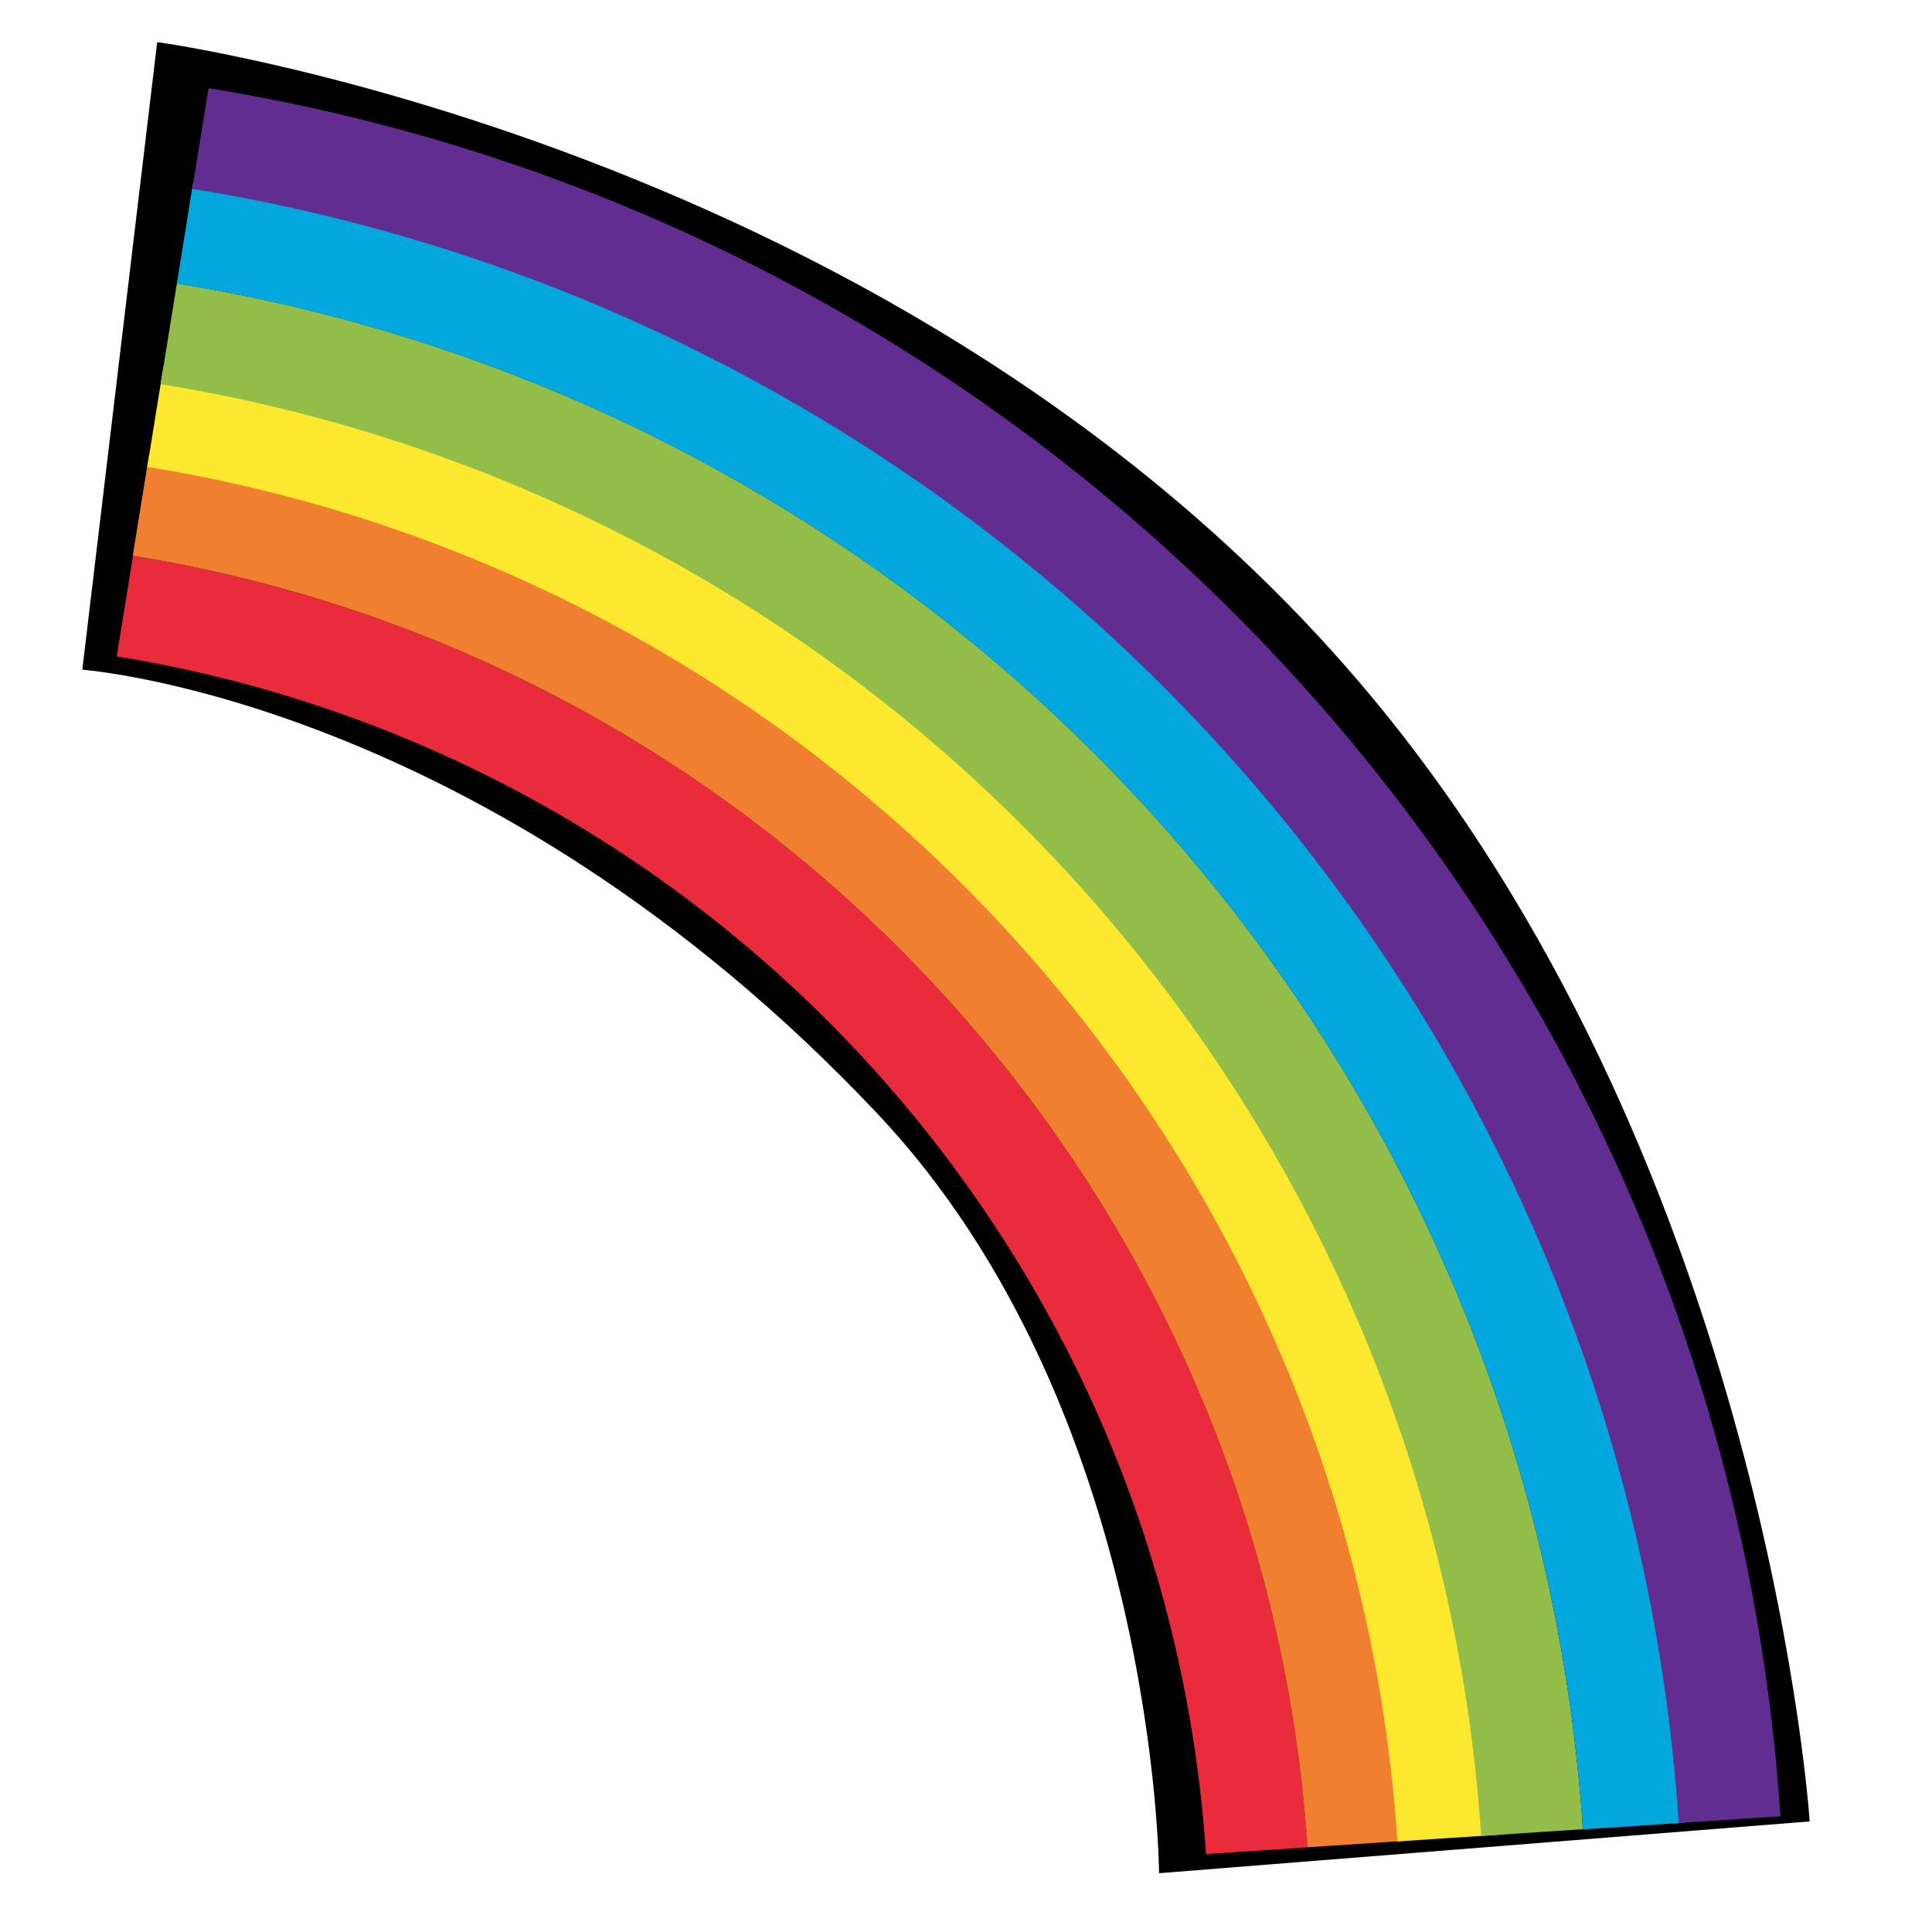
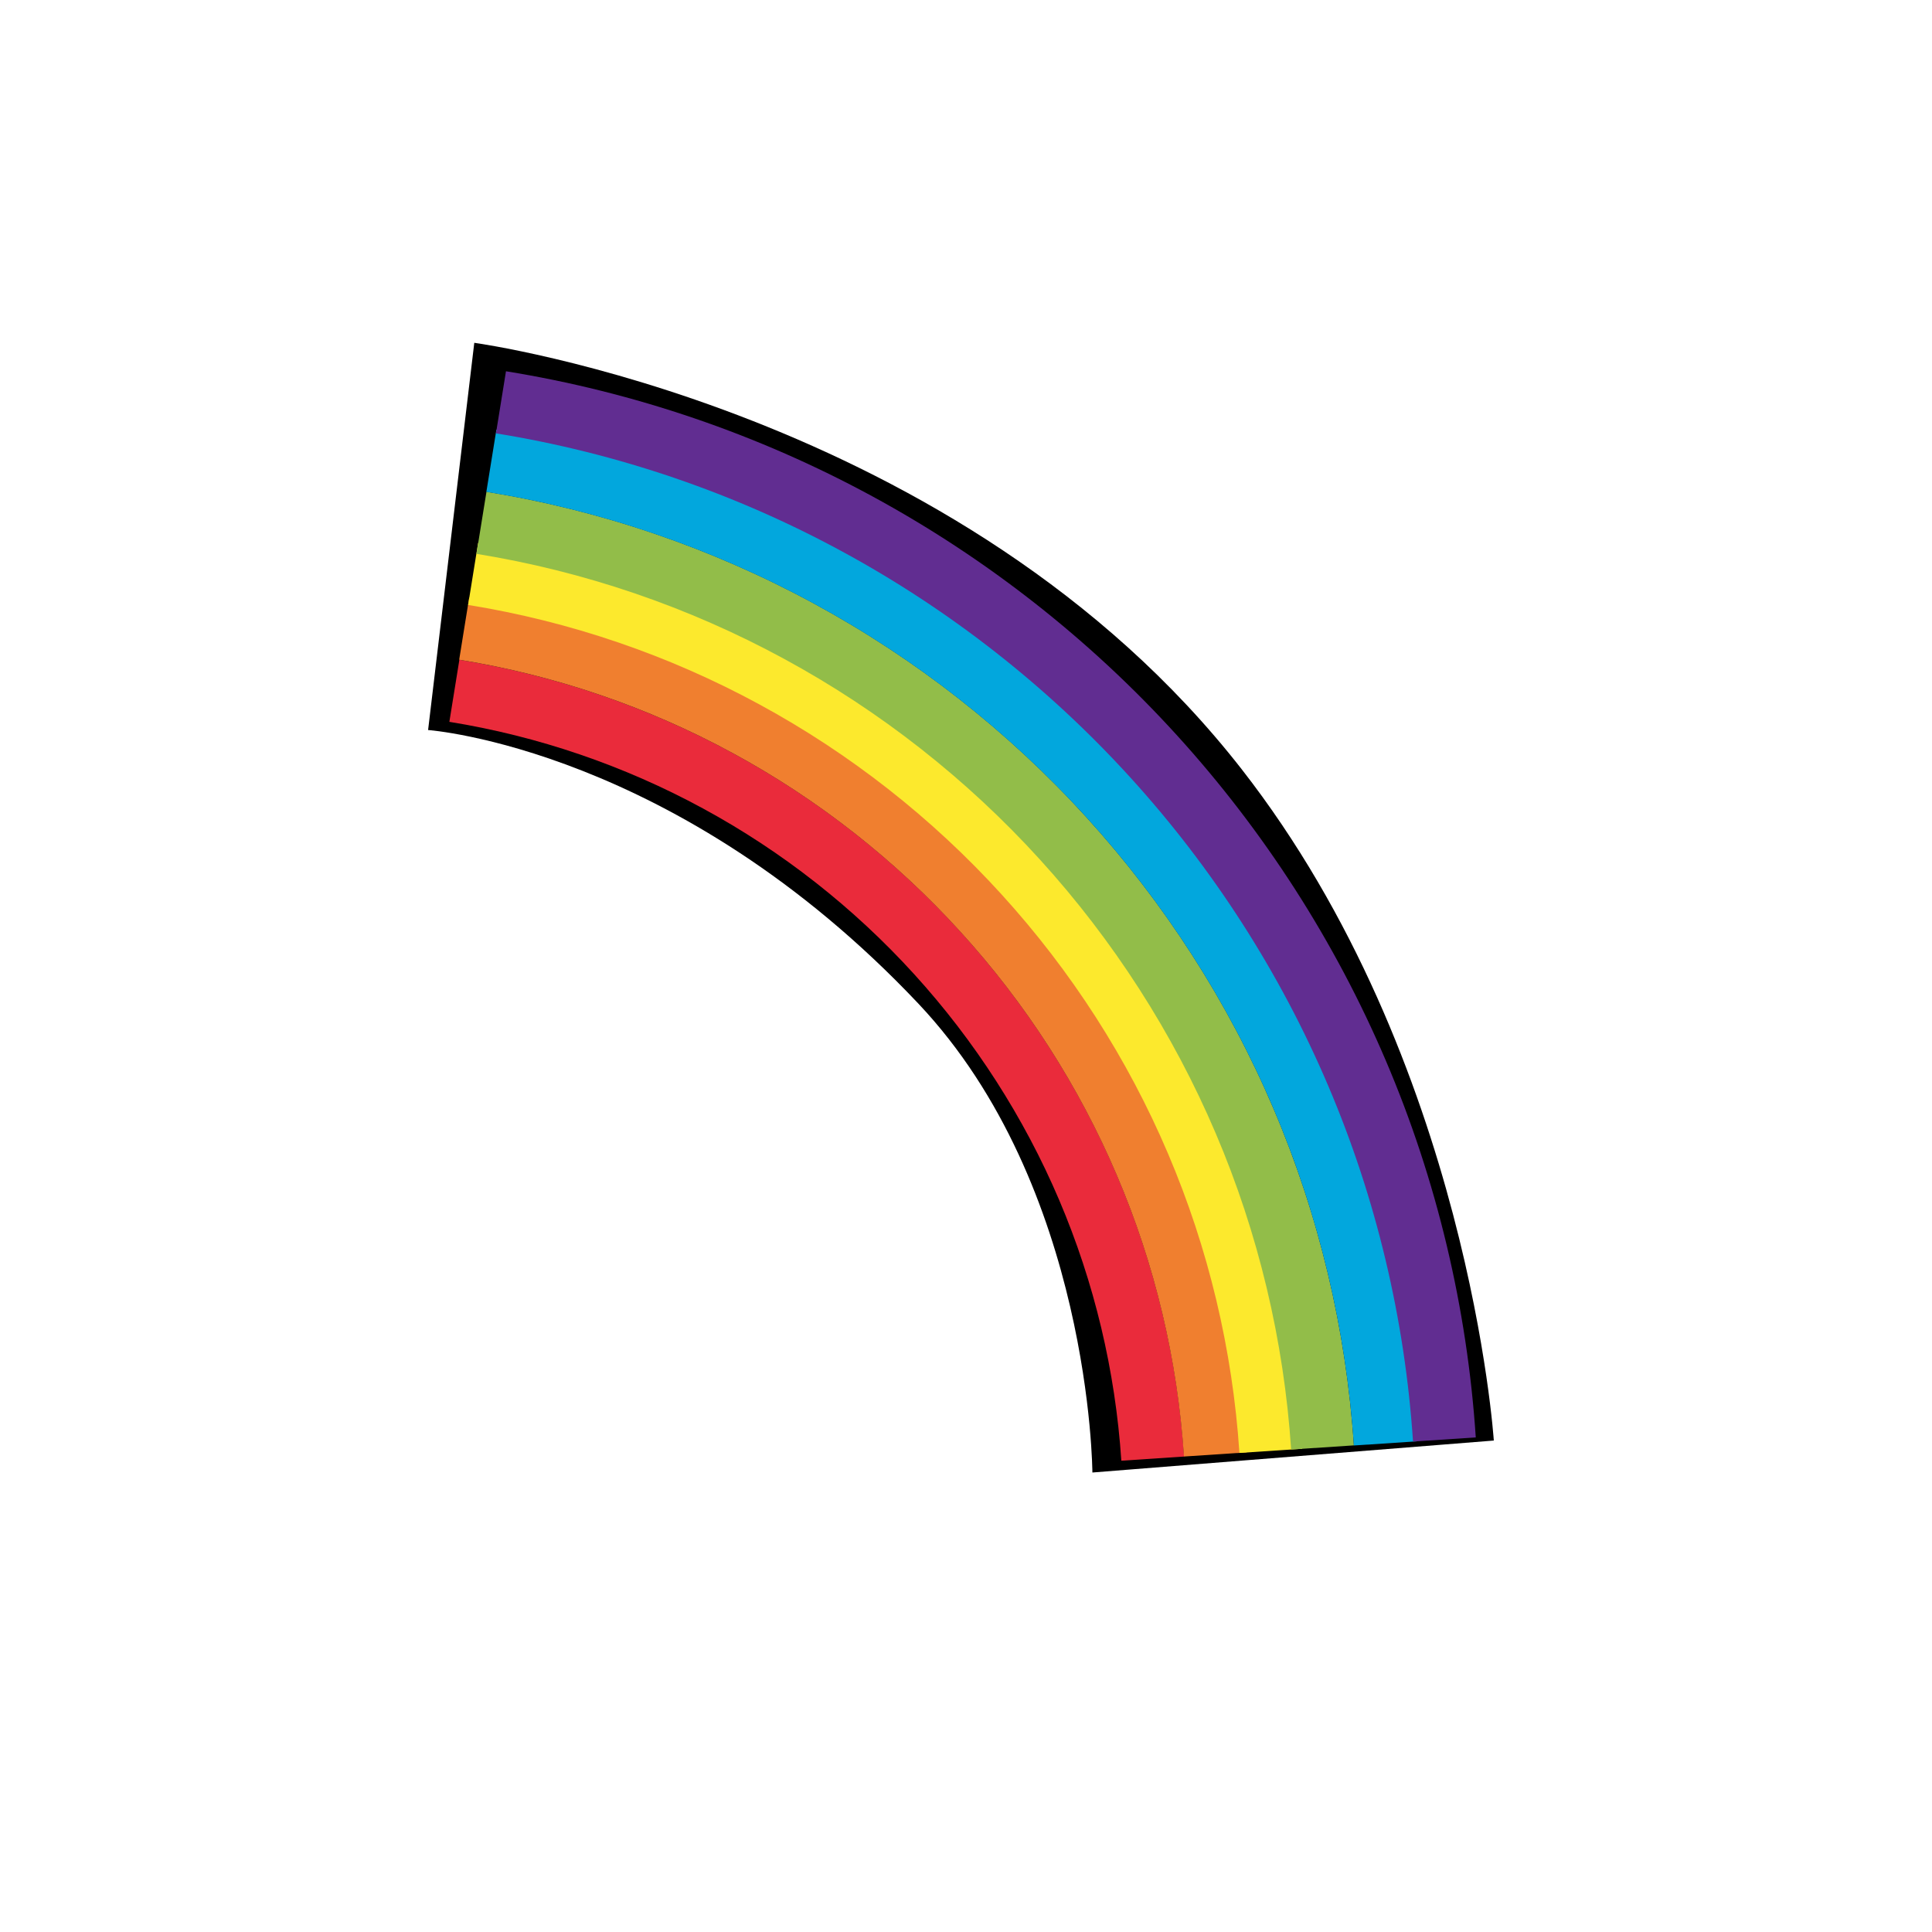
- <svg xmlns="http://www.w3.org/2000/svg" id="Layer_1" version="1.1" viewBox="0 0 257 257">
+ <svg xmlns="http://www.w3.org/2000/svg" id="Layer_1" version="1.1" viewBox="0 0 1024 1024">
  <defs>
    <style>
      .st0 {
        fill: #02a7dd;
      }

      .st1 {
        fill: #ea2b3b;
      }

      .st2 {
        fill: #fce92d;
      }

      .st3 {
        fill: #612d91;
      }

      .st4 {
        fill: #92bd49;
      }

      .st5 {
        fill: #f07f2f;
      }
    </style>
  </defs>
-   <path d="M20.91,5.6l-9.96,83.49s53.62,3.83,105.7,58.98c37.26,39.45,37.53,101.11,37.53,101.11l86.55-6.89s-5.36-81.96-54.38-144.77C125.71,19.81,20.91,5.6,20.91,5.6Z" />
+   <path d="M251.38,181.7l-24.48,205.23s131.81,9.41,259.83,144.98c91.59,96.98,92.26,248.55,92.26,248.55l212.76-16.94s-13.18-201.47-133.68-355.87C509,216.63,251.38,181.7,251.38,181.7Z" />
  <g>
-     <path class="st1" d="M17.68,73.94c20.62,3.33,40.63,10.16,58.99,20.14,18.36,9.96,35.04,23.05,49.1,38.53,14.07,15.46,25.53,33.29,33.71,52.49,8.19,19.2,13.08,39.77,14.47,60.64l-13.53.89c-1.29-19.37-5.82-38.42-13.41-56.22-7.58-17.8-18.2-34.33-31.26-48.68-13.05-14.36-28.53-26.51-45.55-35.74-17.02-9.25-35.56-15.58-54.67-18.67l2.16-13.39Z" />
-     <path class="st5" d="M19.84,60.55c22.12,3.57,43.61,10.91,63.3,21.61,19.7,10.69,37.58,24.72,52.65,41.31,15.09,16.58,27.38,35.69,36.15,56.3,8.79,20.61,14.04,42.7,15.52,65.07l-13.53.89c-1.39-20.87-6.27-41.44-14.47-60.64-8.18-19.21-19.63-37.03-33.71-52.49-14.06-15.48-30.74-28.57-49.1-38.53-18.35-9.98-38.37-16.81-58.99-20.14l2.16-13.39Z" />
-     <path class="st2" d="M21.75,48.74c23.45,3.78,46.24,11.57,67.11,22.91,20.88,11.33,39.82,26.2,55.79,43.77,15.99,17.56,29.01,37.82,38.31,59.67,9.32,21.84,14.89,45.28,16.46,68.97l-13.53.89c-1.47-22.2-6.68-44.11-15.4-64.55-8.7-20.45-20.9-39.41-35.87-55.86-14.96-16.46-32.7-30.39-52.24-40.99-19.53-10.62-40.85-17.9-62.79-21.44l2.16-13.39Z" />
-     <path class="st4" d="M23.52,37.71c24.69,3.98,48.7,12.18,70.66,24.12,21.98,11.93,41.91,27.57,58.72,46.07,16.82,18.48,30.53,39.8,40.33,62.81,9.82,23,15.68,47.68,17.33,72.62l-13.53.89c-1.55-23.43-7.05-46.6-16.27-68.19-9.2-21.6-22.08-41.63-37.88-59-15.79-17.38-34.52-32.08-55.16-43.28-20.63-11.22-43.16-18.91-66.35-22.65l2.16-13.39Z" />
-     <path class="st0" d="M25.68,24.33c26.19,4.22,51.68,12.92,74.98,25.6,23.31,12.65,44.45,29.25,62.27,48.86,17.84,19.6,32.38,42.2,42.78,66.62,10.42,24.4,16.64,50.61,18.38,77.05l-13.53.89c-1.65-24.94-7.51-49.62-17.33-72.62-9.8-23.01-23.51-44.33-40.33-62.81-16.81-18.49-36.74-34.14-58.72-46.07-21.96-11.94-45.98-20.14-70.66-24.12l2.16-13.39Z" />
-     <path class="st3" d="M27.72,11.73c27.61,4.45,54.48,13.63,79.04,26.98,24.57,13.34,46.84,30.82,65.62,51.48,18.79,20.65,34.12,44.47,45.08,70.21,10.98,25.73,17.54,53.36,19.38,81.21l-13.53.89c-1.74-26.35-7.94-52.46-18.32-76.78-10.36-24.33-24.85-46.87-42.63-66.4-17.76-19.54-38.83-36.08-62.06-48.69-23.22-12.63-48.62-21.3-74.72-25.51l2.16-13.39Z" />
+     <path class="st1" d="M243.44,349.69c50.69,8.19,99.88,24.98,145.01,49.51,45.13,24.48,86.14,56.66,120.7,94.71,34.59,38,62.76,81.83,82.87,129.03,20.13,47.2,32.15,97.76,35.57,149.07l-33.26,2.19c-3.17-47.62-14.31-94.44-32.96-138.2-18.63-43.76-44.74-84.39-76.84-119.66-32.08-35.3-70.13-65.17-111.97-87.86-41.84-22.74-87.41-38.3-134.39-45.89l5.31-32.92-.02.02Z" />
+     <path class="st5" d="M248.75,316.78c54.38,8.78,107.2,26.82,155.6,53.12,48.43,26.28,92.38,60.77,129.42,101.55,37.09,40.76,67.31,87.73,88.86,138.4,21.61,50.66,34.51,104.96,38.15,159.95l-33.26,2.19c-3.42-51.3-15.41-101.87-35.57-149.07-20.11-47.22-48.25-91.03-82.87-129.03-34.56-38.05-75.56-70.23-120.7-94.71-45.11-24.53-94.32-41.32-145.01-49.51l5.31-32.92.05.02Z" />
+     <path class="st2" d="M253.44,287.75c57.64,9.29,113.67,28.44,164.97,56.32,51.33,27.85,97.89,64.4,137.14,107.6,39.31,43.17,71.31,92.97,94.17,146.68,22.91,53.69,36.6,111.31,40.46,169.54l-33.26,2.19c-3.61-54.57-16.42-108.43-37.86-158.68-21.39-50.27-51.38-96.88-88.18-137.31-36.77-40.46-80.38-74.7-128.42-100.76-48.01-26.11-100.42-44-154.35-52.7l5.31-32.92v.05Z" />
+     <path class="st4" d="M257.8,260.63c60.69,9.78,119.71,29.94,173.7,59.29,54.03,29.33,103.02,67.77,144.35,113.25,41.35,45.43,75.05,97.84,99.14,154.4,24.14,56.54,38.54,117.21,42.6,178.51l-33.26,2.19c-3.81-57.6-17.33-114.55-39.99-167.62-22.62-53.1-54.28-102.33-93.12-145.03-38.81-42.72-84.86-78.86-135.59-106.39-50.71-27.58-106.1-46.48-163.1-55.68l5.31-32.92h-.02Z" />
+     <path class="st0" d="M263.1,227.74c64.38,10.37,127.04,31.76,184.32,62.93,57.3,31.1,109.27,71.9,153.07,120.11,43.85,48.18,79.6,103.74,105.16,163.77,25.61,59.98,40.9,124.41,45.18,189.4l-33.26,2.19c-4.06-61.31-18.46-121.98-42.6-178.51-24.09-56.56-57.79-108.97-99.14-154.4-41.32-45.45-90.31-83.92-144.35-113.25-53.98-29.35-113.03-49.51-173.7-59.29l5.31-32.92v-.02Z" />
+     <path class="st3" d="M268.12,196.77c67.87,10.94,133.92,33.51,194.3,66.32,60.4,32.79,115.14,75.76,161.31,126.55,46.19,50.76,83.87,109.32,110.82,172.59,26.99,63.25,43.12,131.17,47.64,199.63l-33.26,2.19c-4.28-64.77-19.52-128.96-45.03-188.74-25.47-59.81-61.09-115.22-104.79-163.22-43.66-48.03-95.45-88.69-152.56-119.69-57.08-31.05-119.52-52.36-183.68-62.71l5.31-32.92h-.05Z" />
  </g>
</svg>
